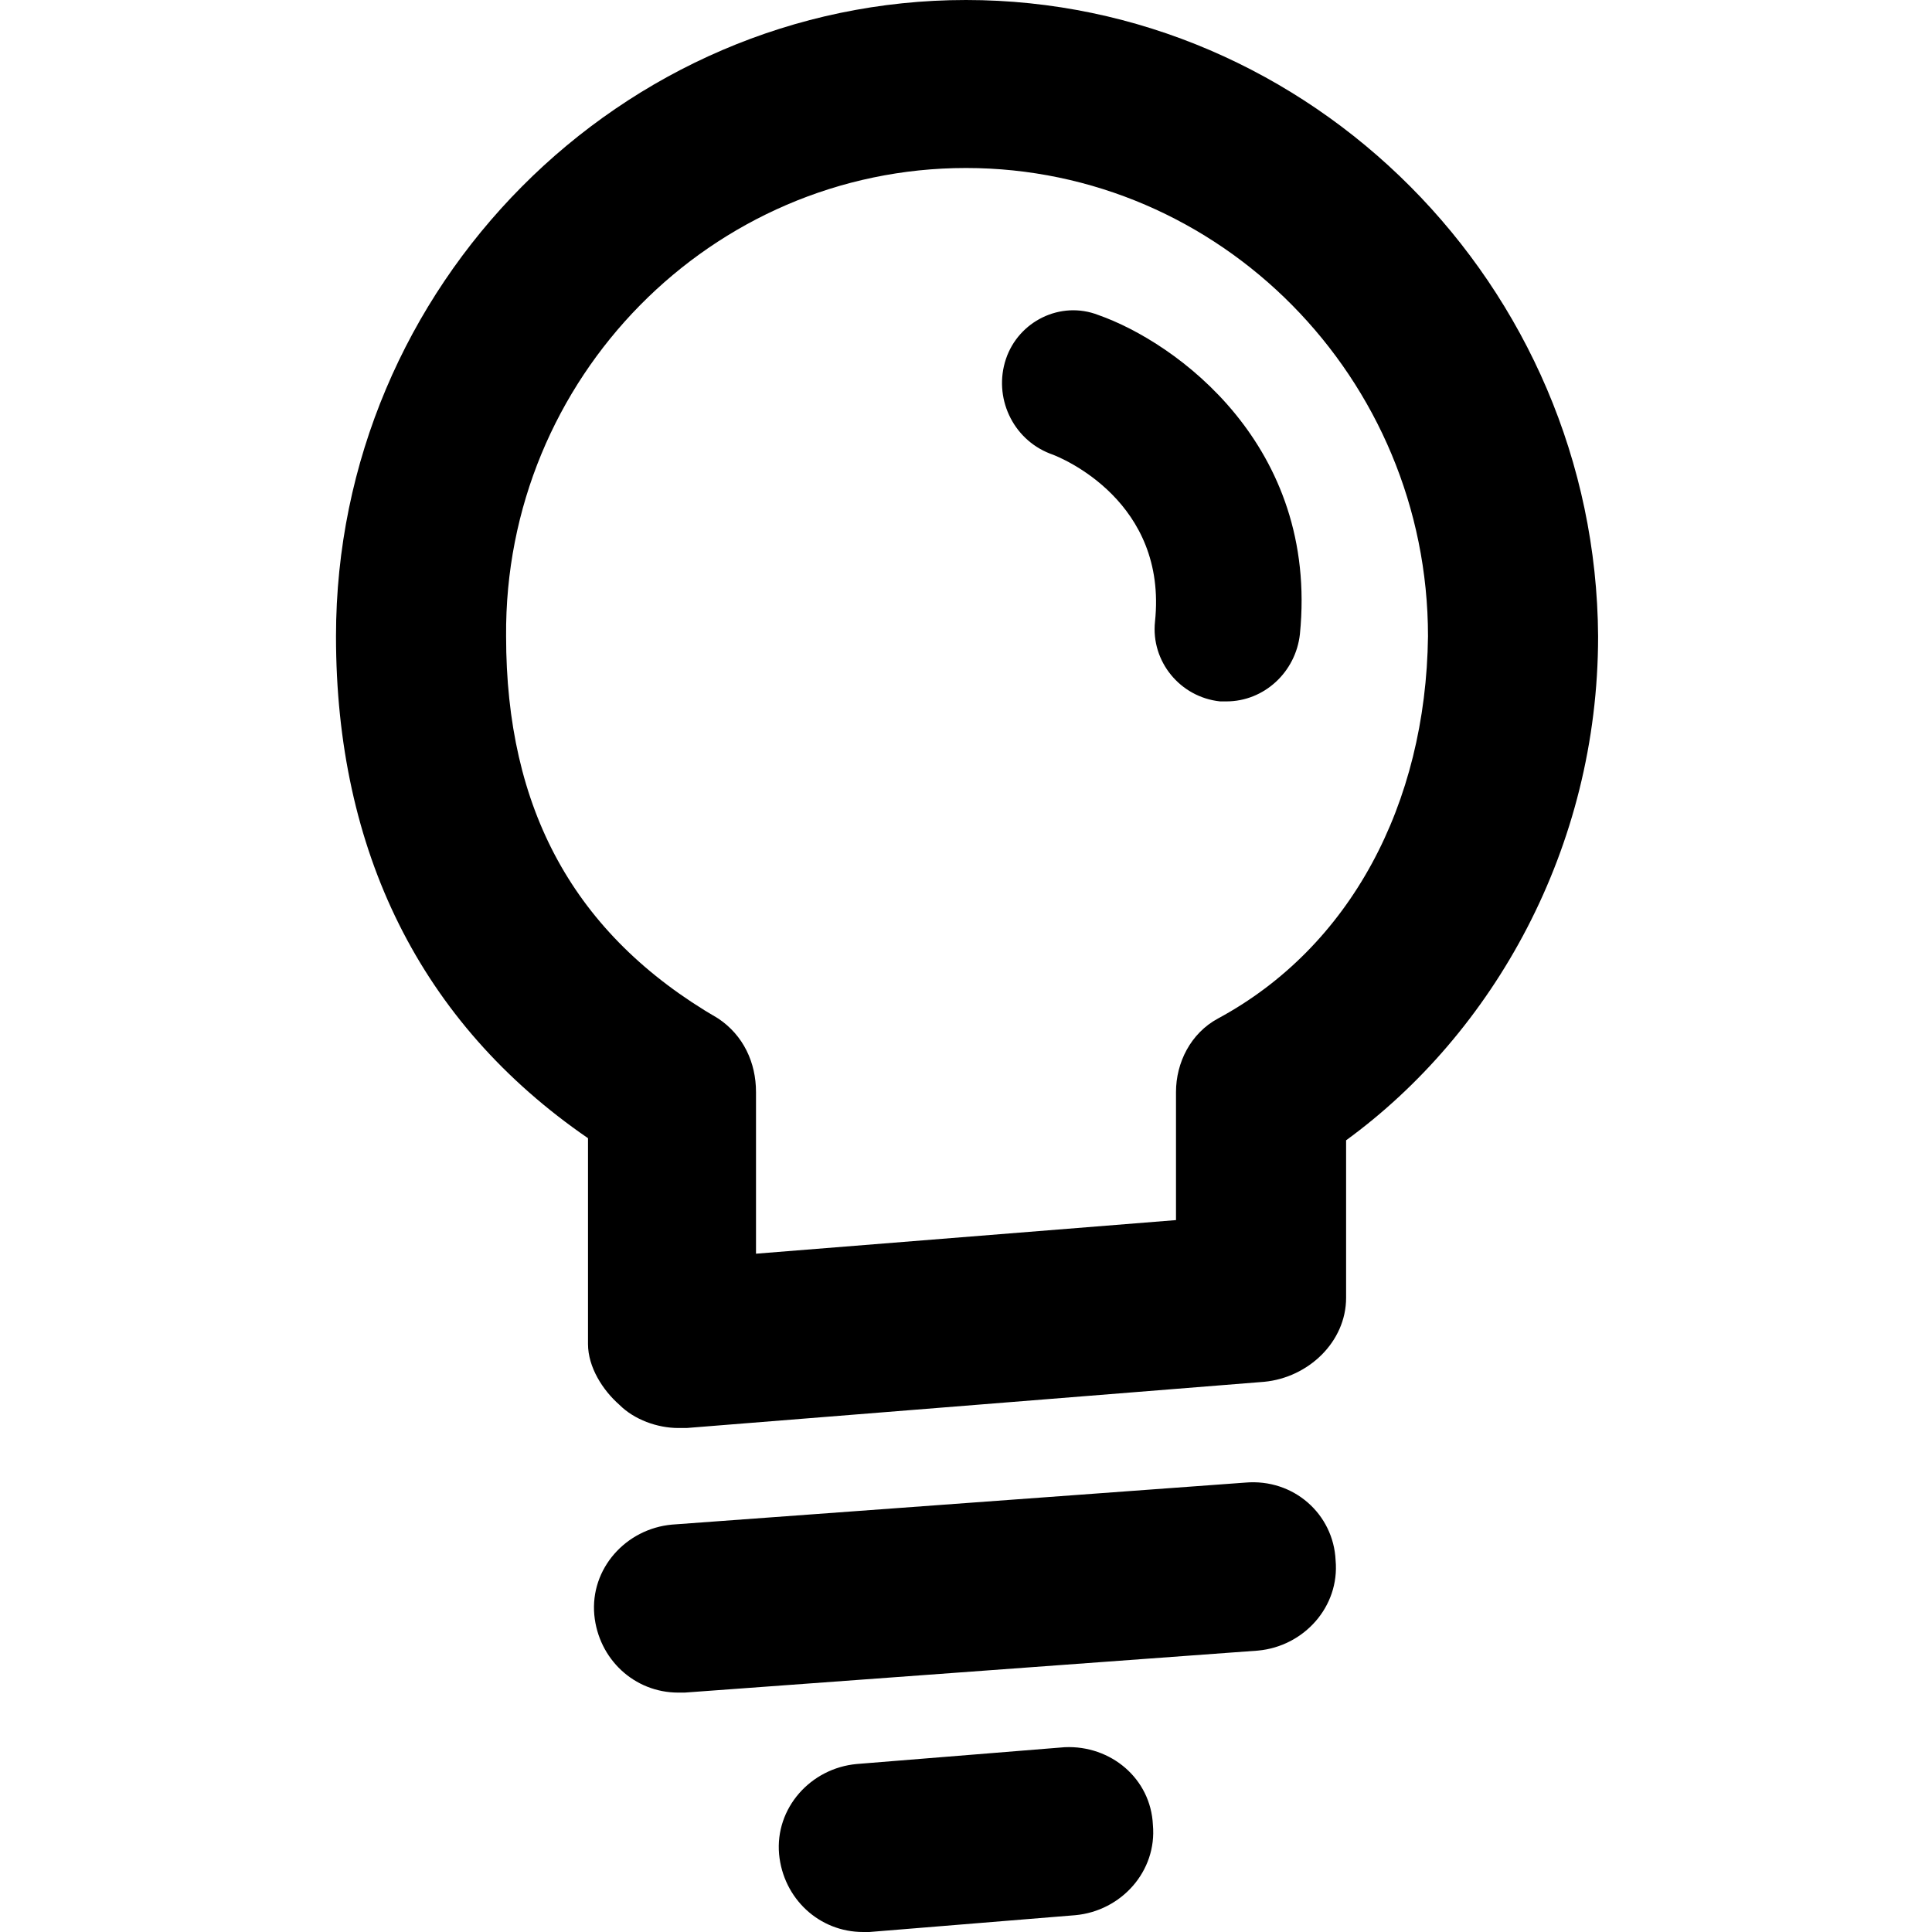
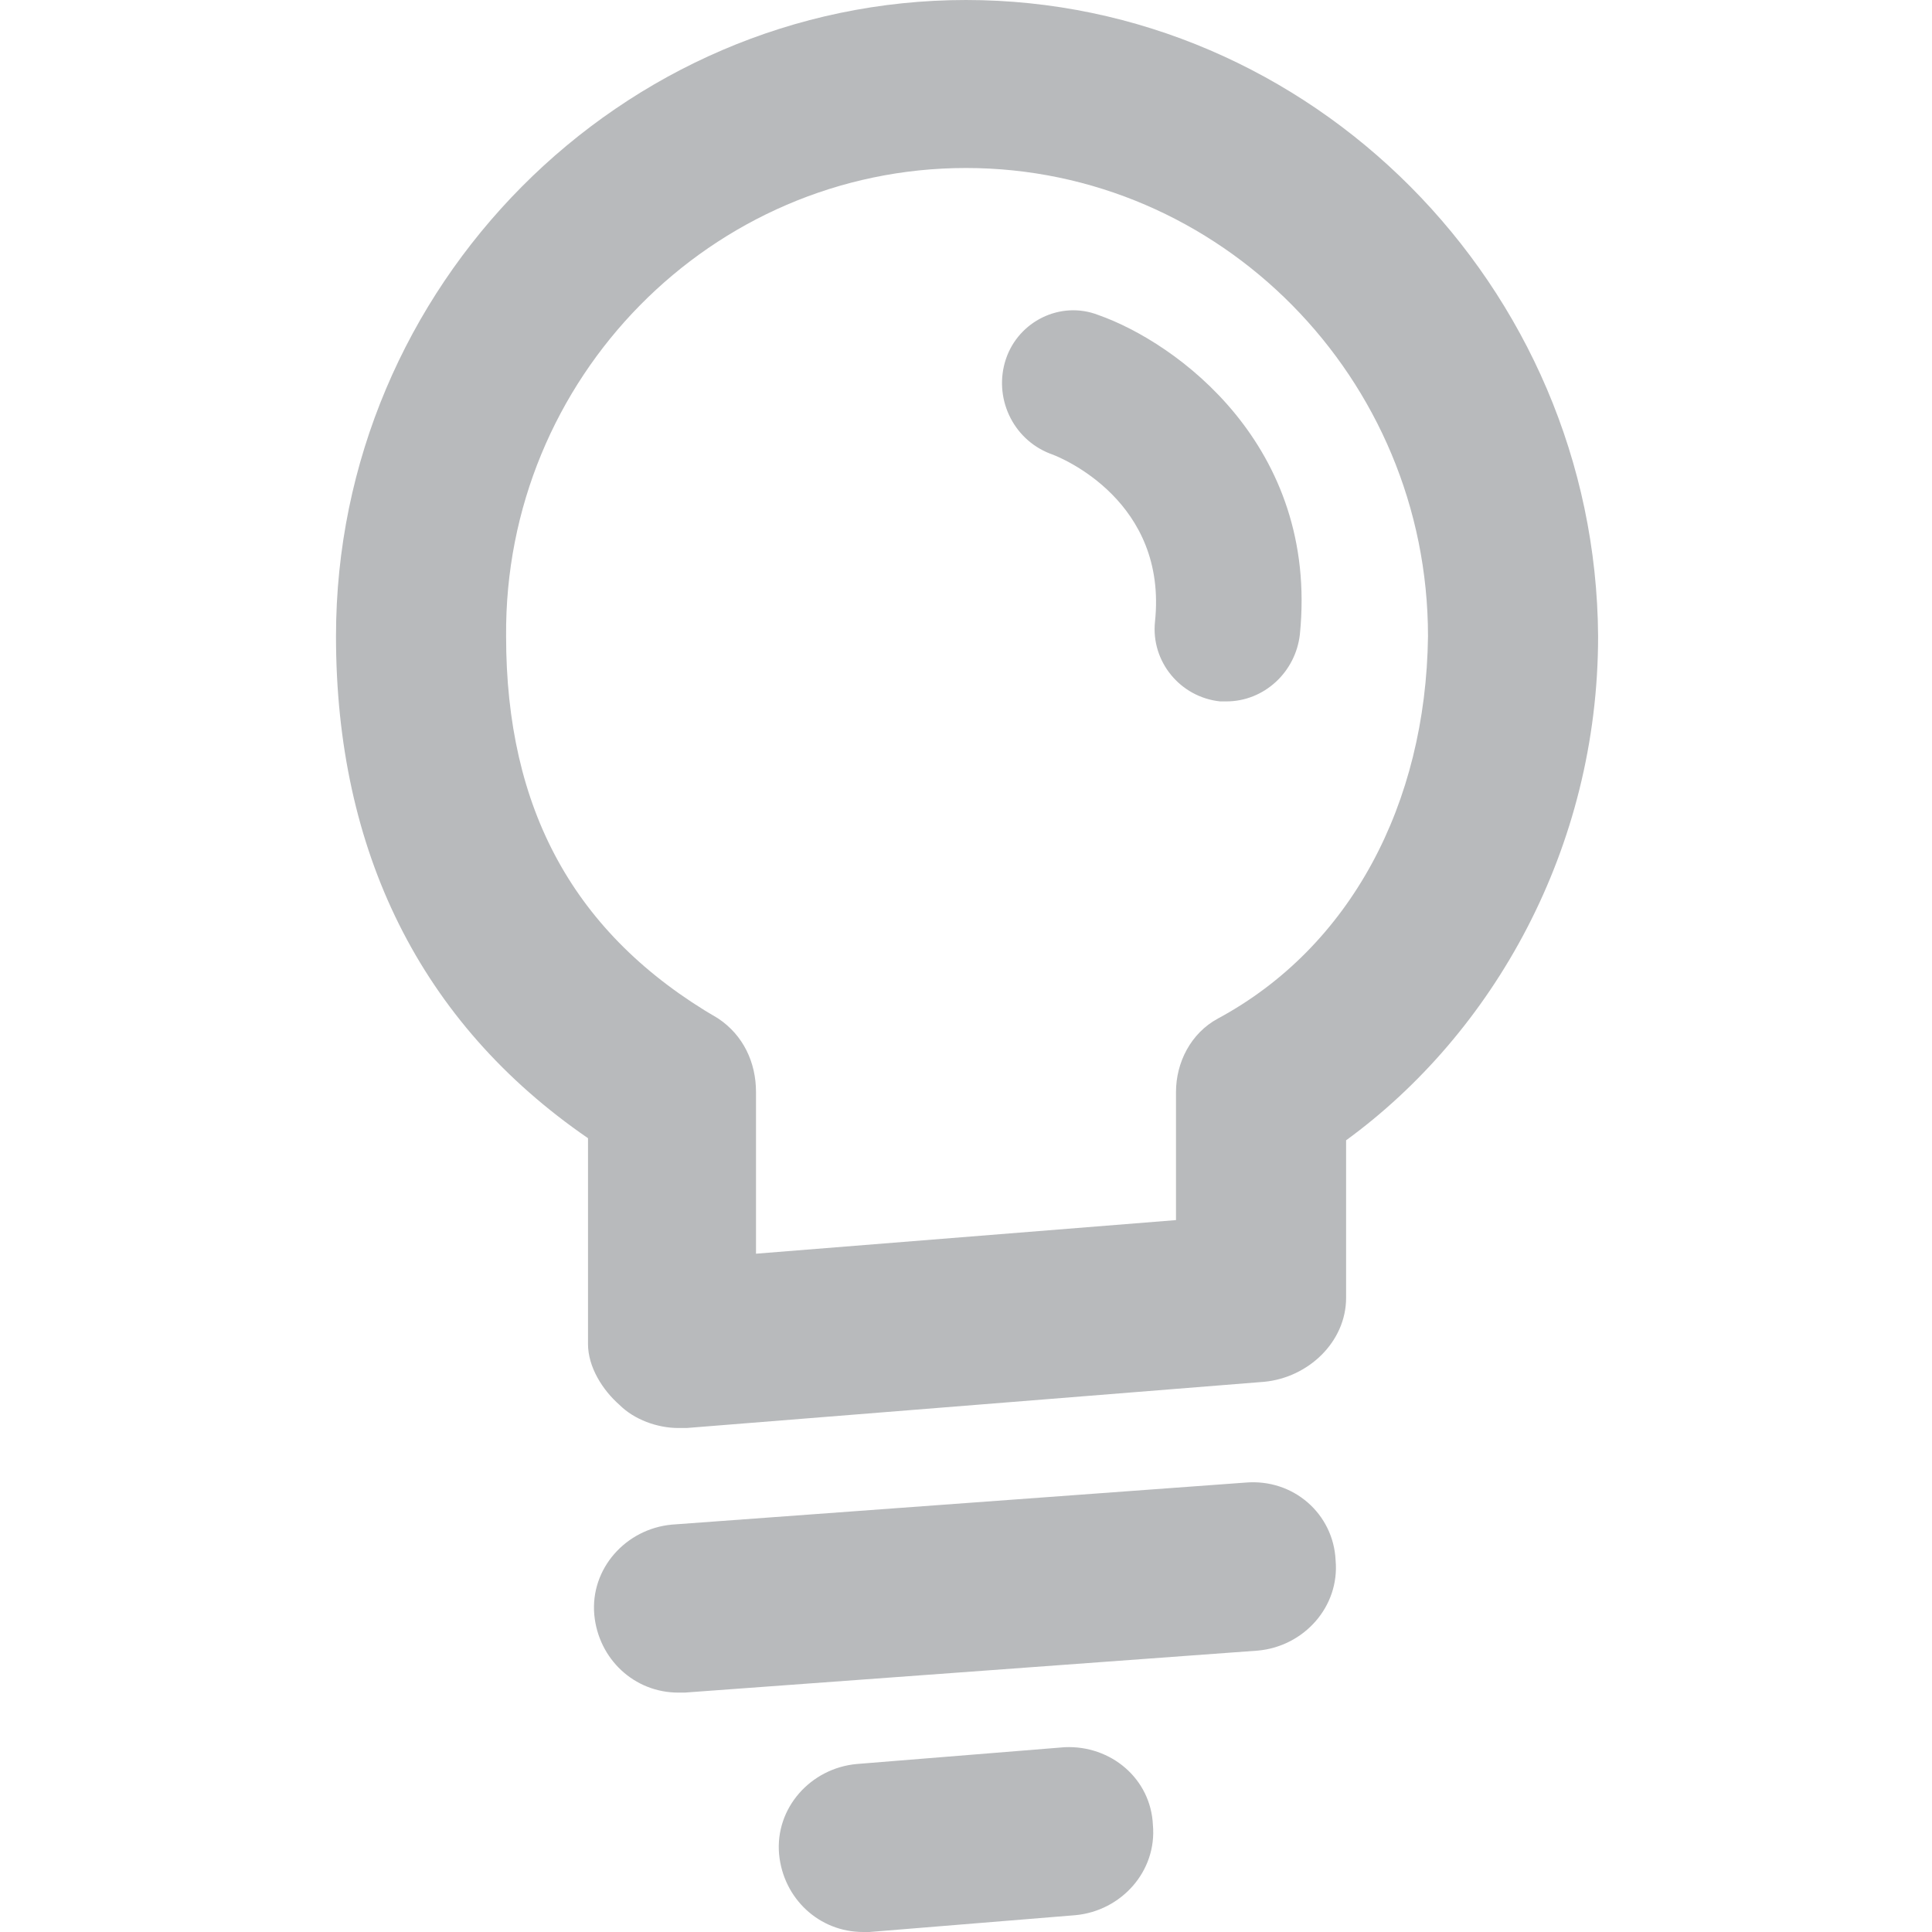
- <svg xmlns="http://www.w3.org/2000/svg" version="1.1" id="Layer_1" x="0px" y="0px" width="92px" height="92px" viewBox="0 0 92 92" enable-background="new 0 0 92 92" xml:space="preserve">
-   <path d="M46,0C29.6,0,16,13.6,16,30.3c0,10.2,4,18.4,12,23.9V64c0,1.1,0.7,2.2,1.5,2.9c0.7,0.7,1.8,1.1,2.8,1.1c0.1,0,0.3,0,0.4,0  l27.5-2.2c2.1-0.2,3.9-1.9,3.9-4v-7.5c7-5.1,12-13.9,12-24C76,13.6,62.4,0,46,0z M58,48.5c-1.3,0.7-2,2.1-2,3.5v6.1l-20,1.6V52  c0-1.4-0.6-2.7-1.8-3.5c-6.9-4-10.1-10-10.1-18.2C24,18,33.9,8,46,8s22,10,22,22.3C67.9,38.3,64.3,45.1,58,48.5z M63.6,74.3  c0.2,2.2-1.5,4.1-3.7,4.3l-27.3,2c-0.1,0-0.2,0-0.3,0c-2.1,0-3.8-1.6-4-3.7c-0.2-2.2,1.5-4.1,3.7-4.3l27.3-2  C61.6,70.4,63.5,72.1,63.6,74.3z M54.9,86.9c0.2,2.2-1.5,4.1-3.7,4.3L41.4,92c-0.1,0-0.2,0-0.3,0c-2.1,0-3.8-1.6-4-3.7  c-0.2-2.2,1.5-4.1,3.7-4.3l9.9-0.8C52.9,83.1,54.8,84.7,54.9,86.9z M61.9,30.2c-0.2,1.8-1.7,3.2-3.5,3.2c-0.1,0-0.2,0-0.3,0  c-1.9-0.2-3.3-1.9-3.1-3.8c0.6-5.7-4.4-7.8-5-8c-1.8-0.7-2.7-2.7-2.1-4.5c0.6-1.8,2.6-2.8,4.4-2.1C56,16.3,62.8,21.2,61.9,30.2z" />
+ <svg xmlns="http://www.w3.org/2000/svg" version="1.1" id="Layer_1" x="0px" y="0px" viewBox="0 0 92 92" style="enable-background:new 0 0 92 92;" xml:space="preserve">
+   <style type="text/css">
+ 	.st0{fill:#B8BABC;}
+ </style>
+   <path class="st0" d="M46,0C29.6,0,16,13.6,16,30.3c0,10.2,4,18.4,12,23.9V64c0,1.1,0.7,2.2,1.5,2.9c0.7,0.7,1.8,1.1,2.8,1.1  c0.1,0,0.3,0,0.4,0l27.5-2.2c2.1-0.2,3.9-1.9,3.9-4v-7.5c7-5.1,12-13.9,12-24C76,13.6,62.4,0,46,0z M58,48.5c-1.3,0.7-2,2.1-2,3.5  v6.1l-20,1.6V52c0-1.4-0.6-2.7-1.8-3.5c-6.9-4-10.1-10-10.1-18.2C24,18,33.9,8,46,8s22,10,22,22.3C67.9,38.3,64.3,45.1,58,48.5z   M63.6,74.3c0.2,2.2-1.5,4.1-3.7,4.3l-27.3,2c-0.1,0-0.2,0-0.3,0c-2.1,0-3.8-1.6-4-3.7c-0.2-2.2,1.5-4.1,3.7-4.3l27.3-2  C61.6,70.4,63.5,72.1,63.6,74.3z M54.9,86.9c0.2,2.2-1.5,4.1-3.7,4.3L41.4,92c-0.1,0-0.2,0-0.3,0c-2.1,0-3.8-1.6-4-3.7  c-0.2-2.2,1.5-4.1,3.7-4.3l9.9-0.8C52.9,83.1,54.8,84.7,54.9,86.9z M61.9,30.2c-0.2,1.8-1.7,3.2-3.5,3.2c-0.1,0-0.2,0-0.3,0  c-1.9-0.2-3.3-1.9-3.1-3.8c0.6-5.7-4.4-7.8-5-8c-1.8-0.7-2.7-2.7-2.1-4.5c0.6-1.8,2.6-2.8,4.4-2.1C56,16.3,62.8,21.2,61.9,30.2z" />
</svg>
